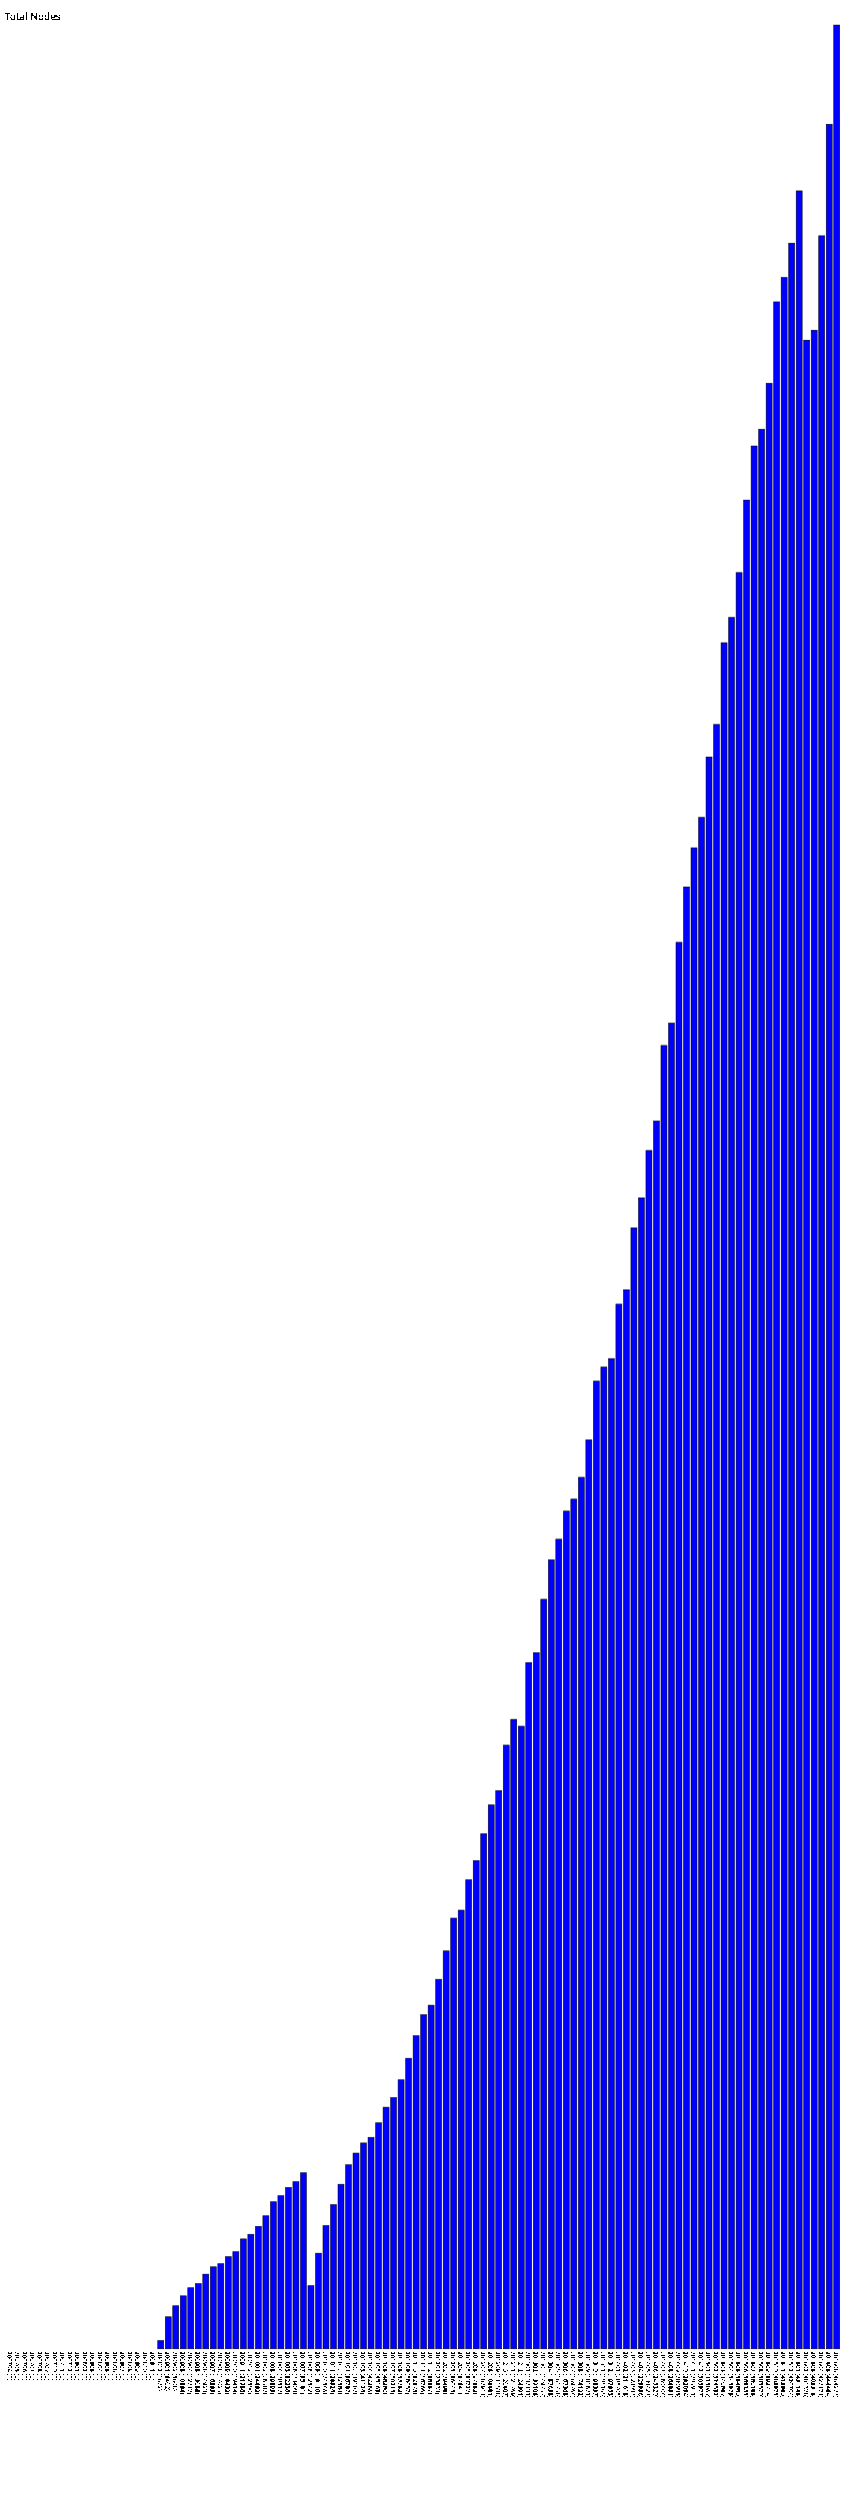
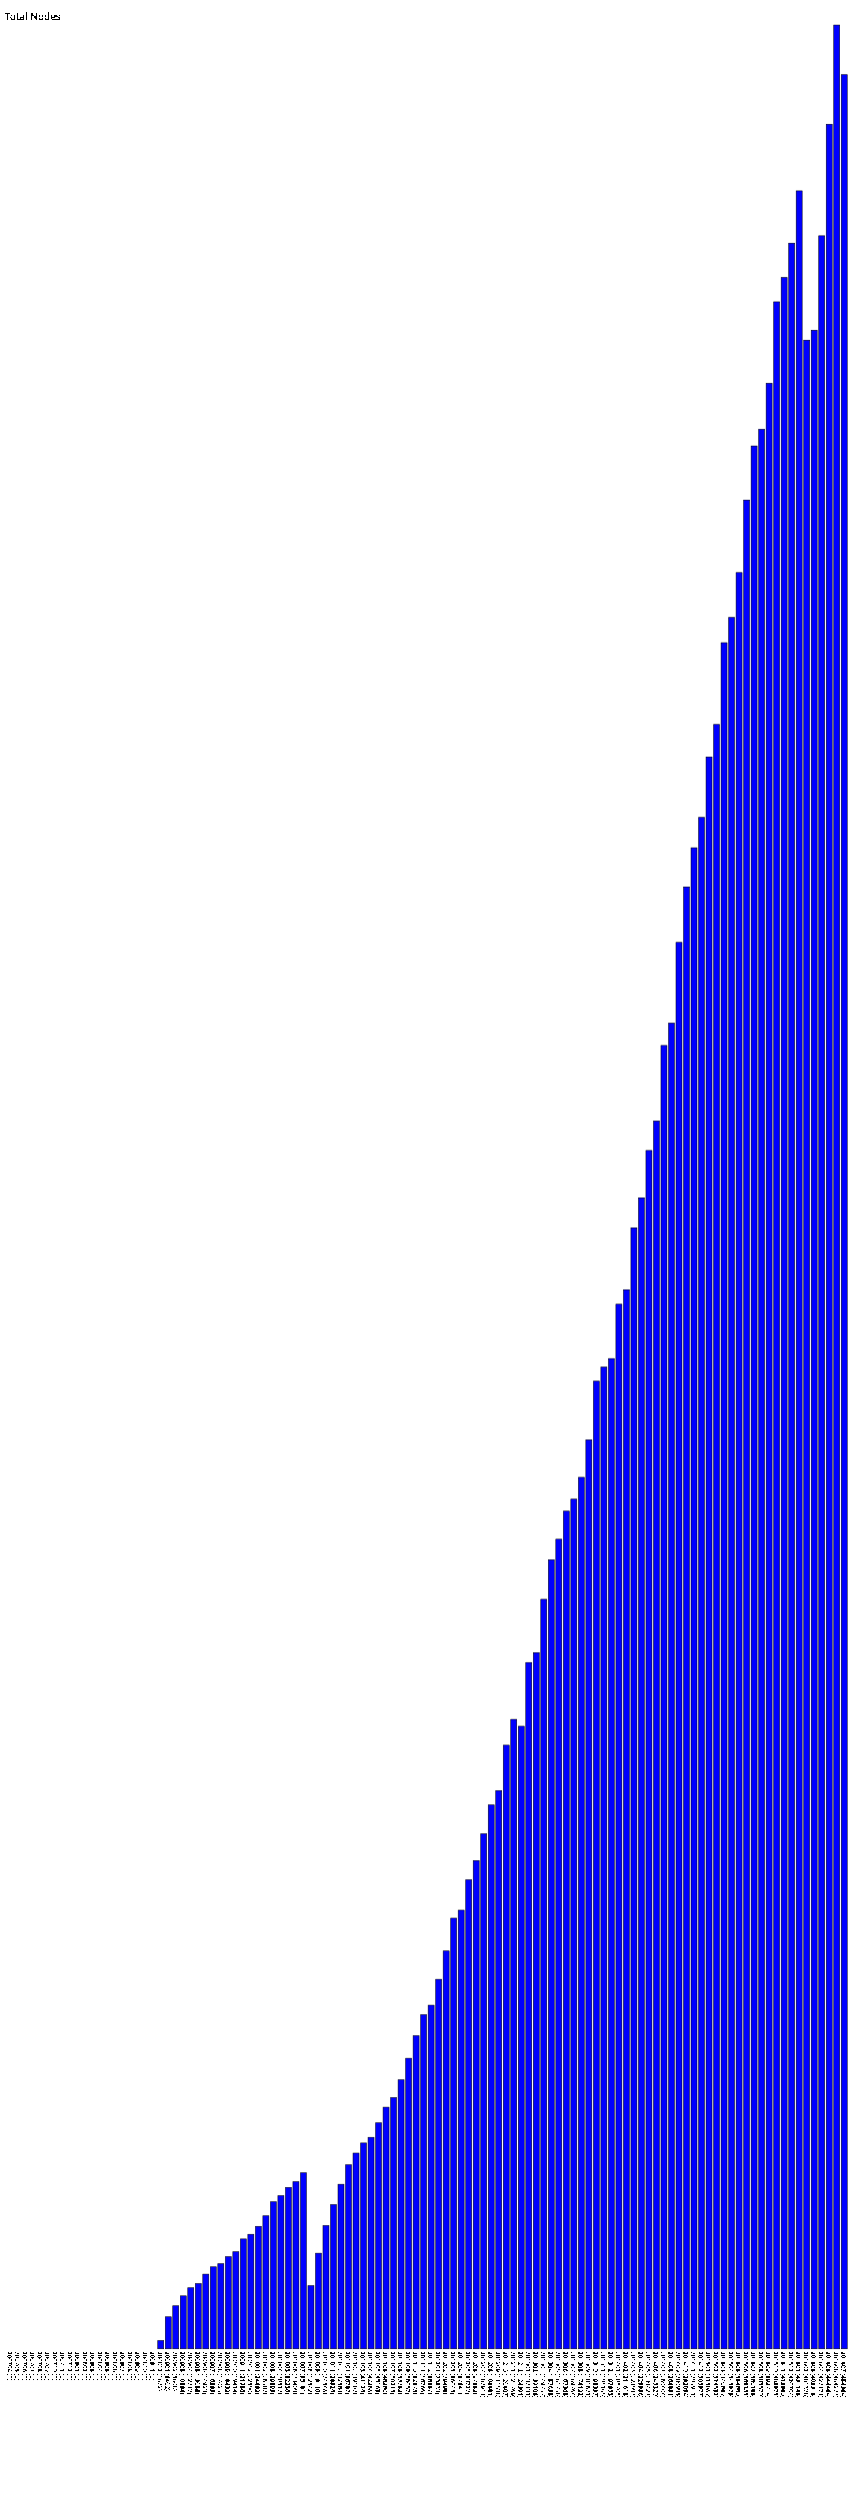
- <svg xmlns="http://www.w3.org/2000/svg" version="1.1" preserveAspectRatio="xMidYMid meet" viewBox="0 0 1715 4992.73">
+ <svg xmlns="http://www.w3.org/2000/svg" version="1.1" preserveAspectRatio="xMidYMid meet" viewBox="0 0 1730 4992.73">
  <rect fill="blue" height="0" stroke="black" width="12" x="15" y="4692.73" />
  <text x="15" y="4697.73" font-family="Tahoma" font-size="12" transform="rotate(90 15,4697.73)" text-rendering="optimizeSpeed" fill="#000000;">200704 (0)</text>
  <rect fill="blue" height="0" stroke="black" width="12" x="30" y="4692.73" />
  <text x="30" y="4697.73" font-family="Tahoma" font-size="12" transform="rotate(90 30,4697.73)" text-rendering="optimizeSpeed" fill="#000000;">200705 (0)</text>
  <rect fill="blue" height="0" stroke="black" width="12" x="45" y="4692.73" />
  <text x="45" y="4697.73" font-family="Tahoma" font-size="12" transform="rotate(90 45,4697.73)" text-rendering="optimizeSpeed" fill="#000000;">200706 (0)</text>
  <rect fill="blue" height="0" stroke="black" width="12" x="60" y="4692.73" />
  <text x="60" y="4697.73" font-family="Tahoma" font-size="12" transform="rotate(90 60,4697.73)" text-rendering="optimizeSpeed" fill="#000000;">200707 (0)</text>
  <rect fill="blue" height="0" stroke="black" width="12" x="75" y="4692.73" />
  <text x="75" y="4697.73" font-family="Tahoma" font-size="12" transform="rotate(90 75,4697.73)" text-rendering="optimizeSpeed" fill="#000000;">200708 (0)</text>
  <rect fill="blue" height="0" stroke="black" width="12" x="90" y="4692.73" />
  <text x="90" y="4697.73" font-family="Tahoma" font-size="12" transform="rotate(90 90,4697.73)" text-rendering="optimizeSpeed" fill="#000000;">200709 (0)</text>
  <rect fill="blue" height="0" stroke="black" width="12" x="105" y="4692.73" />
  <text x="105" y="4697.73" font-family="Tahoma" font-size="12" transform="rotate(90 105,4697.73)" text-rendering="optimizeSpeed" fill="#000000;">200710 (0)</text>
  <rect fill="blue" height="0" stroke="black" width="12" x="120" y="4692.73" />
  <text x="120" y="4697.73" font-family="Tahoma" font-size="12" transform="rotate(90 120,4697.73)" text-rendering="optimizeSpeed" fill="#000000;">200711 (0)</text>
  <rect fill="blue" height="0" stroke="black" width="12" x="135" y="4692.73" />
  <text x="135" y="4697.73" font-family="Tahoma" font-size="12" transform="rotate(90 135,4697.73)" text-rendering="optimizeSpeed" fill="#000000;">200712 (0)</text>
  <rect fill="blue" height="0" stroke="black" width="12" x="150" y="4692.73" />
  <text x="150" y="4697.73" font-family="Tahoma" font-size="12" transform="rotate(90 150,4697.73)" text-rendering="optimizeSpeed" fill="#000000;">200801 (0)</text>
  <rect fill="blue" height="0" stroke="black" width="12" x="165" y="4692.73" />
  <text x="165" y="4697.73" font-family="Tahoma" font-size="12" transform="rotate(90 165,4697.73)" text-rendering="optimizeSpeed" fill="#000000;">200802 (0)</text>
  <rect fill="blue" height="0" stroke="black" width="12" x="180" y="4692.73" />
  <text x="180" y="4697.73" font-family="Tahoma" font-size="12" transform="rotate(90 180,4697.73)" text-rendering="optimizeSpeed" fill="#000000;">200803 (0)</text>
  <rect fill="blue" height="0" stroke="black" width="12" x="195" y="4692.73" />
  <text x="195" y="4697.73" font-family="Tahoma" font-size="12" transform="rotate(90 195,4697.73)" text-rendering="optimizeSpeed" fill="#000000;">200804 (0)</text>
  <rect fill="blue" height="0" stroke="black" width="12" x="210" y="4692.73" />
  <text x="210" y="4697.73" font-family="Tahoma" font-size="12" transform="rotate(90 210,4697.73)" text-rendering="optimizeSpeed" fill="#000000;">200805 (0)</text>
  <rect fill="blue" height="0" stroke="black" width="12" x="225" y="4692.73" />
  <text x="225" y="4697.73" font-family="Tahoma" font-size="12" transform="rotate(90 225,4697.73)" text-rendering="optimizeSpeed" fill="#000000;">200806 (0)</text>
  <rect fill="blue" height="0" stroke="black" width="12" x="240" y="4692.73" />
  <text x="240" y="4697.73" font-family="Tahoma" font-size="12" transform="rotate(90 240,4697.73)" text-rendering="optimizeSpeed" fill="#000000;">200807 (0)</text>
  <rect fill="blue" height="0" stroke="black" width="12" x="255" y="4692.73" />
  <text x="255" y="4697.73" font-family="Tahoma" font-size="12" transform="rotate(90 255,4697.73)" text-rendering="optimizeSpeed" fill="#000000;">200808 (0)</text>
  <rect fill="blue" height="0" stroke="black" width="12" x="270" y="4692.73" />
  <text x="270" y="4697.73" font-family="Tahoma" font-size="12" transform="rotate(90 270,4697.73)" text-rendering="optimizeSpeed" fill="#000000;">200809 (0)</text>
  <rect fill="blue" height="0" stroke="black" width="12" x="285" y="4692.73" />
  <text x="285" y="4697.73" font-family="Tahoma" font-size="12" transform="rotate(90 285,4697.73)" text-rendering="optimizeSpeed" fill="#000000;">200810 (0)</text>
  <rect fill="blue" height="0" stroke="black" width="12" x="300" y="4692.73" />
  <text x="300" y="4697.73" font-family="Tahoma" font-size="12" transform="rotate(90 300,4697.73)" text-rendering="optimizeSpeed" fill="#000000;">200811 (0)</text>
  <rect fill="blue" height="16.72" stroke="black" width="12" x="315" y="4676.01" />
  <text x="315" y="4697.73" font-family="Tahoma" font-size="12" transform="rotate(90 315,4697.73)" text-rendering="optimizeSpeed" fill="#000000;">200812 (1672)</text>
  <rect fill="blue" height="64.02" stroke="black" width="12" x="330" y="4628.71" />
  <text x="330" y="4697.73" font-family="Tahoma" font-size="12" transform="rotate(90 330,4697.73)" text-rendering="optimizeSpeed" fill="#000000;">200901 (6402)</text>
  <rect fill="blue" height="86.08" stroke="black" width="12" x="345" y="4606.65" />
  <text x="345" y="4697.73" font-family="Tahoma" font-size="12" transform="rotate(90 345,4697.73)" text-rendering="optimizeSpeed" fill="#000000;">200902 (8608)</text>
  <rect fill="blue" height="105.84" stroke="black" width="12" x="360" y="4586.89" />
  <text x="360" y="4697.73" font-family="Tahoma" font-size="12" transform="rotate(90 360,4697.73)" text-rendering="optimizeSpeed" fill="#000000;">200903 (10584)</text>
  <rect fill="blue" height="122.12" stroke="black" width="12" x="375" y="4570.61" />
  <text x="375" y="4697.73" font-family="Tahoma" font-size="12" transform="rotate(90 375,4697.73)" text-rendering="optimizeSpeed" fill="#000000;">200904 (12212)</text>
  <rect fill="blue" height="130.55" stroke="black" width="12" x="390" y="4562.18" />
  <text x="390" y="4697.73" font-family="Tahoma" font-size="12" transform="rotate(90 390,4697.73)" text-rendering="optimizeSpeed" fill="#000000;">200905 (13055)</text>
  <rect fill="blue" height="149.23" stroke="black" width="12" x="405" y="4543.50" />
  <text x="405" y="4697.73" font-family="Tahoma" font-size="12" transform="rotate(90 405,4697.73)" text-rendering="optimizeSpeed" fill="#000000;">200906 (14923)</text>
  <rect fill="blue" height="163.85" stroke="black" width="12" x="420" y="4528.88" />
  <text x="420" y="4697.73" font-family="Tahoma" font-size="12" transform="rotate(90 420,4697.73)" text-rendering="optimizeSpeed" fill="#000000;">200907 (16385)</text>
  <rect fill="blue" height="170.25" stroke="black" width="12" x="435" y="4522.48" />
  <text x="435" y="4697.73" font-family="Tahoma" font-size="12" transform="rotate(90 435,4697.73)" text-rendering="optimizeSpeed" fill="#000000;">200908 (17025)</text>
  <rect fill="blue" height="184.32" stroke="black" width="12" x="450" y="4508.41" />
  <text x="450" y="4697.73" font-family="Tahoma" font-size="12" transform="rotate(90 450,4697.73)" text-rendering="optimizeSpeed" fill="#000000;">200909 (18432)</text>
  <rect fill="blue" height="194.14" stroke="black" width="12" x="465" y="4498.59" />
  <text x="465" y="4697.73" font-family="Tahoma" font-size="12" transform="rotate(90 465,4697.73)" text-rendering="optimizeSpeed" fill="#000000;">200910 (19414)</text>
  <rect fill="blue" height="219.56" stroke="black" width="12" x="480" y="4473.17" />
  <text x="480" y="4697.73" font-family="Tahoma" font-size="12" transform="rotate(90 480,4697.73)" text-rendering="optimizeSpeed" fill="#000000;">200911 (21956)</text>
  <rect fill="blue" height="228.9" stroke="black" width="12" x="495" y="4463.83" />
  <text x="495" y="4697.73" font-family="Tahoma" font-size="12" transform="rotate(90 495,4697.73)" text-rendering="optimizeSpeed" fill="#000000;">200912 (22890)</text>
  <rect fill="blue" height="244.82" stroke="black" width="12" x="510" y="4447.91" />
  <text x="510" y="4697.73" font-family="Tahoma" font-size="12" transform="rotate(90 510,4697.73)" text-rendering="optimizeSpeed" fill="#000000;">201001 (24482)</text>
  <rect fill="blue" height="265.87" stroke="black" width="12" x="525" y="4426.86" />
  <text x="525" y="4697.73" font-family="Tahoma" font-size="12" transform="rotate(90 525,4697.73)" text-rendering="optimizeSpeed" fill="#000000;">201002 (26587)</text>
  <rect fill="blue" height="293.93" stroke="black" width="12" x="540" y="4398.80" />
  <text x="540" y="4697.73" font-family="Tahoma" font-size="12" transform="rotate(90 540,4697.73)" text-rendering="optimizeSpeed" fill="#000000;">201003 (29393)</text>
  <rect fill="blue" height="306.17" stroke="black" width="12" x="555" y="4386.56" />
  <text x="555" y="4697.73" font-family="Tahoma" font-size="12" transform="rotate(90 555,4697.73)" text-rendering="optimizeSpeed" fill="#000000;">201004 (30617)</text>
  <rect fill="blue" height="322.56" stroke="black" width="12" x="570" y="4370.17" />
  <text x="570" y="4697.73" font-family="Tahoma" font-size="12" transform="rotate(90 570,4697.73)" text-rendering="optimizeSpeed" fill="#000000;">201005 (32256)</text>
  <rect fill="blue" height="334.09" stroke="black" width="12" x="585" y="4358.64" />
  <text x="585" y="4697.73" font-family="Tahoma" font-size="12" transform="rotate(90 585,4697.73)" text-rendering="optimizeSpeed" fill="#000000;">201006 (33409)</text>
  <rect fill="blue" height="351.81" stroke="black" width="12" x="600" y="4340.92" />
  <text x="600" y="4697.73" font-family="Tahoma" font-size="12" transform="rotate(90 600,4697.73)" text-rendering="optimizeSpeed" fill="#000000;">201007 (35181)</text>
  <rect fill="blue" height="126.42" stroke="black" width="12" x="615" y="4566.31" />
  <text x="615" y="4697.73" font-family="Tahoma" font-size="12" transform="rotate(90 615,4697.73)" text-rendering="optimizeSpeed" fill="#000000;">201008 (12642)</text>
  <rect fill="blue" height="191.1" stroke="black" width="12" x="630" y="4501.63" />
  <text x="630" y="4697.73" font-family="Tahoma" font-size="12" transform="rotate(90 630,4697.73)" text-rendering="optimizeSpeed" fill="#000000;">201009 (19110)</text>
  <rect fill="blue" height="246.45" stroke="black" width="12" x="645" y="4446.28" />
  <text x="645" y="4697.73" font-family="Tahoma" font-size="12" transform="rotate(90 645,4697.73)" text-rendering="optimizeSpeed" fill="#000000;">201010 (24645)</text>
  <rect fill="blue" height="288.26" stroke="black" width="12" x="660" y="4404.47" />
  <text x="660" y="4697.73" font-family="Tahoma" font-size="12" transform="rotate(90 660,4697.73)" text-rendering="optimizeSpeed" fill="#000000;">201011 (28826)</text>
  <rect fill="blue" height="328.84" stroke="black" width="12" x="675" y="4363.89" />
  <text x="675" y="4697.73" font-family="Tahoma" font-size="12" transform="rotate(90 675,4697.73)" text-rendering="optimizeSpeed" fill="#000000;">201012 (32884)</text>
  <rect fill="blue" height="367.82" stroke="black" width="12" x="690" y="4324.91" />
  <text x="690" y="4697.73" font-family="Tahoma" font-size="12" transform="rotate(90 690,4697.73)" text-rendering="optimizeSpeed" fill="#000000;">201101 (36782)</text>
  <rect fill="blue" height="391.07" stroke="black" width="12" x="705" y="4301.66" />
  <text x="705" y="4697.73" font-family="Tahoma" font-size="12" transform="rotate(90 705,4697.73)" text-rendering="optimizeSpeed" fill="#000000;">201102 (39107)</text>
  <rect fill="blue" height="411.26" stroke="black" width="12" x="720" y="4281.47" />
  <text x="720" y="4697.73" font-family="Tahoma" font-size="12" transform="rotate(90 720,4697.73)" text-rendering="optimizeSpeed" fill="#000000;">201103 (41126)</text>
  <rect fill="blue" height="422.65" stroke="black" width="12" x="735" y="4270.08" />
  <text x="735" y="4697.73" font-family="Tahoma" font-size="12" transform="rotate(90 735,4697.73)" text-rendering="optimizeSpeed" fill="#000000;">201104 (42265)</text>
  <rect fill="blue" height="451.63" stroke="black" width="12" x="750" y="4241.10" />
  <text x="750" y="4697.73" font-family="Tahoma" font-size="12" transform="rotate(90 750,4697.73)" text-rendering="optimizeSpeed" fill="#000000;">201105 (45163)</text>
  <rect fill="blue" height="482.8" stroke="black" width="12" x="765" y="4209.93" />
  <text x="765" y="4697.73" font-family="Tahoma" font-size="12" transform="rotate(90 765,4697.73)" text-rendering="optimizeSpeed" fill="#000000;">201106 (48280)</text>
  <rect fill="blue" height="502.15" stroke="black" width="12" x="780" y="4190.58" />
  <text x="780" y="4697.73" font-family="Tahoma" font-size="12" transform="rotate(90 780,4697.73)" text-rendering="optimizeSpeed" fill="#000000;">201107 (50215)</text>
  <rect fill="blue" height="537.62" stroke="black" width="12" x="795" y="4155.11" />
  <text x="795" y="4697.73" font-family="Tahoma" font-size="12" transform="rotate(90 795,4697.73)" text-rendering="optimizeSpeed" fill="#000000;">201108 (53762)</text>
  <rect fill="blue" height="580.57" stroke="black" width="12" x="810" y="4112.16" />
  <text x="810" y="4697.73" font-family="Tahoma" font-size="12" transform="rotate(90 810,4697.73)" text-rendering="optimizeSpeed" fill="#000000;">201109 (58057)</text>
  <rect fill="blue" height="625.73" stroke="black" width="12" x="825" y="4067.00" />
  <text x="825" y="4697.73" font-family="Tahoma" font-size="12" transform="rotate(90 825,4697.73)" text-rendering="optimizeSpeed" fill="#000000;">201110 (62573)</text>
  <rect fill="blue" height="667.66" stroke="black" width="12" x="840" y="4025.07" />
  <text x="840" y="4697.73" font-family="Tahoma" font-size="12" transform="rotate(90 840,4697.73)" text-rendering="optimizeSpeed" fill="#000000;">201111 (66766)</text>
  <rect fill="blue" height="686.57" stroke="black" width="12" x="855" y="4006.16" />
  <text x="855" y="4697.73" font-family="Tahoma" font-size="12" transform="rotate(90 855,4697.73)" text-rendering="optimizeSpeed" fill="#000000;">201112 (68657)</text>
  <rect fill="blue" height="738.33" stroke="black" width="12" x="870" y="3954.40" />
  <text x="870" y="4697.73" font-family="Tahoma" font-size="12" transform="rotate(90 870,4697.73)" text-rendering="optimizeSpeed" fill="#000000;">201201 (73833)</text>
  <rect fill="blue" height="794.98" stroke="black" width="12" x="885" y="3897.75" />
  <text x="885" y="4697.73" font-family="Tahoma" font-size="12" transform="rotate(90 885,4697.73)" text-rendering="optimizeSpeed" fill="#000000;">201202 (79498)</text>
  <rect fill="blue" height="860.45" stroke="black" width="12" x="900" y="3832.28" />
  <text x="900" y="4697.73" font-family="Tahoma" font-size="12" transform="rotate(90 900,4697.73)" text-rendering="optimizeSpeed" fill="#000000;">201203 (86045)</text>
  <rect fill="blue" height="876.41" stroke="black" width="12" x="915" y="3816.32" />
  <text x="915" y="4697.73" font-family="Tahoma" font-size="12" transform="rotate(90 915,4697.73)" text-rendering="optimizeSpeed" fill="#000000;">201204 (87641)</text>
  <rect fill="blue" height="937.22" stroke="black" width="12" x="930" y="3755.51" />
  <text x="930" y="4697.73" font-family="Tahoma" font-size="12" transform="rotate(90 930,4697.73)" text-rendering="optimizeSpeed" fill="#000000;">201205 (93722)</text>
  <rect fill="blue" height="975.62" stroke="black" width="12" x="945" y="3717.11" />
  <text x="945" y="4697.73" font-family="Tahoma" font-size="12" transform="rotate(90 945,4697.73)" text-rendering="optimizeSpeed" fill="#000000;">201206 (97562)</text>
  <rect fill="blue" height="1029.11" stroke="black" width="12" x="960" y="3663.62" />
  <text x="960" y="4697.73" font-family="Tahoma" font-size="12" transform="rotate(90 960,4697.73)" text-rendering="optimizeSpeed" fill="#000000;">201207 (102911)</text>
  <rect fill="blue" height="1086.81" stroke="black" width="12" x="975" y="3605.92" />
  <text x="975" y="4697.73" font-family="Tahoma" font-size="12" transform="rotate(90 975,4697.73)" text-rendering="optimizeSpeed" fill="#000000;">201208 (108681)</text>
  <rect fill="blue" height="1115.38" stroke="black" width="12" x="990" y="3577.35" />
  <text x="990" y="4697.73" font-family="Tahoma" font-size="12" transform="rotate(90 990,4697.73)" text-rendering="optimizeSpeed" fill="#000000;">201209 (111538)</text>
  <rect fill="blue" height="1206.07" stroke="black" width="12" x="1005" y="3486.66" />
  <text x="1005" y="4697.73" font-family="Tahoma" font-size="12" transform="rotate(90 1005,4697.73)" text-rendering="optimizeSpeed" fill="#000000;">201210 (120607)</text>
  <rect fill="blue" height="1257.69" stroke="black" width="12" x="1020" y="3435.04" />
  <text x="1020" y="4697.73" font-family="Tahoma" font-size="12" transform="rotate(90 1020,4697.73)" text-rendering="optimizeSpeed" fill="#000000;">201211 (125769)</text>
  <rect fill="blue" height="1243.91" stroke="black" width="12" x="1035" y="3448.82" />
  <text x="1035" y="4697.73" font-family="Tahoma" font-size="12" transform="rotate(90 1035,4697.73)" text-rendering="optimizeSpeed" fill="#000000;">201212 (124391)</text>
  <rect fill="blue" height="1371.31" stroke="black" width="12" x="1050" y="3321.42" />
  <text x="1050" y="4697.73" font-family="Tahoma" font-size="12" transform="rotate(90 1050,4697.73)" text-rendering="optimizeSpeed" fill="#000000;">201301 (137131)</text>
  <rect fill="blue" height="1391.08" stroke="black" width="12" x="1065" y="3301.65" />
  <text x="1065" y="4697.73" font-family="Tahoma" font-size="12" transform="rotate(90 1065,4697.73)" text-rendering="optimizeSpeed" fill="#000000;">201302 (139108)</text>
  <rect fill="blue" height="1497.57" stroke="black" width="12" x="1080" y="3195.16" />
  <text x="1080" y="4697.73" font-family="Tahoma" font-size="12" transform="rotate(90 1080,4697.73)" text-rendering="optimizeSpeed" fill="#000000;">201303 (149757)</text>
  <rect fill="blue" height="1576.53" stroke="black" width="12" x="1095" y="3116.20" />
  <text x="1095" y="4697.73" font-family="Tahoma" font-size="12" transform="rotate(90 1095,4697.73)" text-rendering="optimizeSpeed" fill="#000000;">201304 (157653)</text>
  <rect fill="blue" height="1617.56" stroke="black" width="12" x="1110" y="3075.17" />
  <text x="1110" y="4697.73" font-family="Tahoma" font-size="12" transform="rotate(90 1110,4697.73)" text-rendering="optimizeSpeed" fill="#000000;">201305 (161756)</text>
  <rect fill="blue" height="1673.68" stroke="black" width="12" x="1125" y="3019.05" />
  <text x="1125" y="4697.73" font-family="Tahoma" font-size="12" transform="rotate(90 1125,4697.73)" text-rendering="optimizeSpeed" fill="#000000;">201306 (167368)</text>
  <rect fill="blue" height="1697.64" stroke="black" width="12" x="1140" y="2995.09" />
  <text x="1140" y="4697.73" font-family="Tahoma" font-size="12" transform="rotate(90 1140,4697.73)" text-rendering="optimizeSpeed" fill="#000000;">201307 (169764)</text>
  <rect fill="blue" height="1741.22" stroke="black" width="12" x="1155" y="2951.51" />
  <text x="1155" y="4697.73" font-family="Tahoma" font-size="12" transform="rotate(90 1155,4697.73)" text-rendering="optimizeSpeed" fill="#000000;">201308 (174122)</text>
  <rect fill="blue" height="1816.21" stroke="black" width="12" x="1170" y="2876.52" />
  <text x="1170" y="4697.73" font-family="Tahoma" font-size="12" transform="rotate(90 1170,4697.73)" text-rendering="optimizeSpeed" fill="#000000;">201309 (181621)</text>
  <rect fill="blue" height="1933.37" stroke="black" width="12" x="1185" y="2759.36" />
  <text x="1185" y="4697.73" font-family="Tahoma" font-size="12" transform="rotate(90 1185,4697.73)" text-rendering="optimizeSpeed" fill="#000000;">201310 (193337)</text>
  <rect fill="blue" height="1961.65" stroke="black" width="12" x="1200" y="2731.08" />
  <text x="1200" y="4697.73" font-family="Tahoma" font-size="12" transform="rotate(90 1200,4697.73)" text-rendering="optimizeSpeed" fill="#000000;">201311 (196165)</text>
  <rect fill="blue" height="1978.55" stroke="black" width="12" x="1215" y="2714.18" />
  <text x="1215" y="4697.73" font-family="Tahoma" font-size="12" transform="rotate(90 1215,4697.73)" text-rendering="optimizeSpeed" fill="#000000;">201312 (197855)</text>
  <rect fill="blue" height="2087.08" stroke="black" width="12" x="1230" y="2605.65" />
  <text x="1230" y="4697.73" font-family="Tahoma" font-size="12" transform="rotate(90 1230,4697.73)" text-rendering="optimizeSpeed" fill="#000000;">201401 (208708)</text>
  <rect fill="blue" height="2116.18" stroke="black" width="12" x="1245" y="2576.55" />
  <text x="1245" y="4697.73" font-family="Tahoma" font-size="12" transform="rotate(90 1245,4697.73)" text-rendering="optimizeSpeed" fill="#000000;">201402 (211618)</text>
  <rect fill="blue" height="2239.93" stroke="black" width="12" x="1260" y="2452.80" />
  <text x="1260" y="4697.73" font-family="Tahoma" font-size="12" transform="rotate(90 1260,4697.73)" text-rendering="optimizeSpeed" fill="#000000;">201403 (223993)</text>
  <rect fill="blue" height="2299.86" stroke="black" width="12" x="1275" y="2392.87" />
  <text x="1275" y="4697.73" font-family="Tahoma" font-size="12" transform="rotate(90 1275,4697.73)" text-rendering="optimizeSpeed" fill="#000000;">201404 (229986)</text>
  <rect fill="blue" height="2394.27" stroke="black" width="12" x="1290" y="2298.46" />
  <text x="1290" y="4697.73" font-family="Tahoma" font-size="12" transform="rotate(90 1290,4697.73)" text-rendering="optimizeSpeed" fill="#000000;">201405 (239427)</text>
  <rect fill="blue" height="2453.2" stroke="black" width="12" x="1305" y="2239.53" />
  <text x="1305" y="4697.73" font-family="Tahoma" font-size="12" transform="rotate(90 1305,4697.73)" text-rendering="optimizeSpeed" fill="#000000;">201406 (245320)</text>
  <rect fill="blue" height="2604.04" stroke="black" width="12" x="1320" y="2088.69" />
  <text x="1320" y="4697.73" font-family="Tahoma" font-size="12" transform="rotate(90 1320,4697.73)" text-rendering="optimizeSpeed" fill="#000000;">201407 (260404)</text>
  <rect fill="blue" height="2648.81" stroke="black" width="12" x="1335" y="2043.92" />
  <text x="1335" y="4697.73" font-family="Tahoma" font-size="12" transform="rotate(90 1335,4697.73)" text-rendering="optimizeSpeed" fill="#000000;">201408 (264881)</text>
  <rect fill="blue" height="2809.95" stroke="black" width="12" x="1350" y="1882.78" />
  <text x="1350" y="4697.73" font-family="Tahoma" font-size="12" transform="rotate(90 1350,4697.73)" text-rendering="optimizeSpeed" fill="#000000;">201409 (280995)</text>
  <rect fill="blue" height="2920.94" stroke="black" width="12" x="1365" y="1771.79" />
  <text x="1365" y="4697.73" font-family="Tahoma" font-size="12" transform="rotate(90 1365,4697.73)" text-rendering="optimizeSpeed" fill="#000000;">201410 (292094)</text>
  <rect fill="blue" height="2999.11" stroke="black" width="12" x="1380" y="1693.62" />
  <text x="1380" y="4697.73" font-family="Tahoma" font-size="12" transform="rotate(90 1380,4697.73)" text-rendering="optimizeSpeed" fill="#000000;">201411 (299911)</text>
  <rect fill="blue" height="3059.77" stroke="black" width="12" x="1395" y="1632.96" />
  <text x="1395" y="4697.73" font-family="Tahoma" font-size="12" transform="rotate(90 1395,4697.73)" text-rendering="optimizeSpeed" fill="#000000;">201412 (305977)</text>
  <rect fill="blue" height="3180.59" stroke="black" width="12" x="1410" y="1512.14" />
  <text x="1410" y="4697.73" font-family="Tahoma" font-size="12" transform="rotate(90 1410,4697.73)" text-rendering="optimizeSpeed" fill="#000000;">201501 (318059)</text>
  <rect fill="blue" height="3245.32" stroke="black" width="12" x="1425" y="1447.41" />
  <text x="1425" y="4697.73" font-family="Tahoma" font-size="12" transform="rotate(90 1425,4697.73)" text-rendering="optimizeSpeed" fill="#000000;">201502 (324532)</text>
  <rect fill="blue" height="3408.69" stroke="black" width="12" x="1440" y="1284.04" />
  <text x="1440" y="4697.73" font-family="Tahoma" font-size="12" transform="rotate(90 1440,4697.73)" text-rendering="optimizeSpeed" fill="#000000;">201503 (340869)</text>
  <rect fill="blue" height="3459.29" stroke="black" width="12" x="1455" y="1233.44" />
  <text x="1455" y="4697.73" font-family="Tahoma" font-size="12" transform="rotate(90 1455,4697.73)" text-rendering="optimizeSpeed" fill="#000000;">201504 (345929)</text>
  <rect fill="blue" height="3548.8" stroke="black" width="12" x="1470" y="1143.93" />
  <text x="1470" y="4697.73" font-family="Tahoma" font-size="12" transform="rotate(90 1470,4697.73)" text-rendering="optimizeSpeed" fill="#000000;">201505 (354880)</text>
  <rect fill="blue" height="3693.83" stroke="black" width="12" x="1485" y="998.90" />
  <text x="1485" y="4697.73" font-family="Tahoma" font-size="12" transform="rotate(90 1485,4697.73)" text-rendering="optimizeSpeed" fill="#000000;">201506 (369383)</text>
  <rect fill="blue" height="3801.86" stroke="black" width="12" x="1500" y="890.87" />
  <text x="1500" y="4697.73" font-family="Tahoma" font-size="12" transform="rotate(90 1500,4697.73)" text-rendering="optimizeSpeed" fill="#000000;">201507 (380186)</text>
  <rect fill="blue" height="3835.2" stroke="black" width="12" x="1515" y="857.53" />
  <text x="1515" y="4697.73" font-family="Tahoma" font-size="12" transform="rotate(90 1515,4697.73)" text-rendering="optimizeSpeed" fill="#000000;">201508 (383520)</text>
  <rect fill="blue" height="3927.14" stroke="black" width="12" x="1530" y="765.59" />
  <text x="1530" y="4697.73" font-family="Tahoma" font-size="12" transform="rotate(90 1530,4697.73)" text-rendering="optimizeSpeed" fill="#000000;">201509 (392714)</text>
  <rect fill="blue" height="4089.73" stroke="black" width="12" x="1545" y="603.00" />
  <text x="1545" y="4697.73" font-family="Tahoma" font-size="12" transform="rotate(90 1545,4697.73)" text-rendering="optimizeSpeed" fill="#000000;">201510 (408973)</text>
  <rect fill="blue" height="4138.6" stroke="black" width="12" x="1560" y="554.13" />
  <text x="1560" y="4697.73" font-family="Tahoma" font-size="12" transform="rotate(90 1560,4697.73)" text-rendering="optimizeSpeed" fill="#000000;">201511 (413860)</text>
  <rect fill="blue" height="4207.04" stroke="black" width="12" x="1575" y="485.69" />
  <text x="1575" y="4697.73" font-family="Tahoma" font-size="12" transform="rotate(90 1575,4697.73)" text-rendering="optimizeSpeed" fill="#000000;">201512 (420704)</text>
  <rect fill="blue" height="4311.46" stroke="black" width="12" x="1590" y="381.27" />
  <text x="1590" y="4697.73" font-family="Tahoma" font-size="12" transform="rotate(90 1590,4697.73)" text-rendering="optimizeSpeed" fill="#000000;">201601 (431146)</text>
  <rect fill="blue" height="4013.26" stroke="black" width="12" x="1605" y="679.47" />
  <text x="1605" y="4697.73" font-family="Tahoma" font-size="12" transform="rotate(90 1605,4697.73)" text-rendering="optimizeSpeed" fill="#000000;">201602 (401326)</text>
  <rect fill="blue" height="4033.13" stroke="black" width="12" x="1620" y="659.60" />
  <text x="1620" y="4697.73" font-family="Tahoma" font-size="12" transform="rotate(90 1620,4697.73)" text-rendering="optimizeSpeed" fill="#000000;">201603 (403313)</text>
  <rect fill="blue" height="4221.71" stroke="black" width="12" x="1635" y="471.02" />
  <text x="1635" y="4697.73" font-family="Tahoma" font-size="12" transform="rotate(90 1635,4697.73)" text-rendering="optimizeSpeed" fill="#000000;">201604 (422171)</text>
  <rect fill="blue" height="4444.64" stroke="black" width="12" x="1650" y="248.09" />
  <text x="1650" y="4697.73" font-family="Tahoma" font-size="12" transform="rotate(90 1650,4697.73)" text-rendering="optimizeSpeed" fill="#000000;">201605 (444464)</text>
  <rect fill="blue" height="4642.73" stroke="black" width="12" x="1665" y="50.00" />
  <text x="1665" y="4697.73" font-family="Tahoma" font-size="12" transform="rotate(90 1665,4697.73)" text-rendering="optimizeSpeed" fill="#000000;">201606 (464273)</text>
+   <rect fill="blue" height="4543.64" stroke="black" width="12" x="1680" y="149.09" />
+   <text x="1680" y="4697.73" font-family="Tahoma" font-size="12" transform="rotate(90 1680,4697.73)" text-rendering="optimizeSpeed" fill="#000000;">201607 (454364)</text>
  <text x="10" y="40" font-family="Tahoma" font-size="20" text-rendering="optimizeSpeed" fill="#000000;">Total Nodes</text>
</svg>
